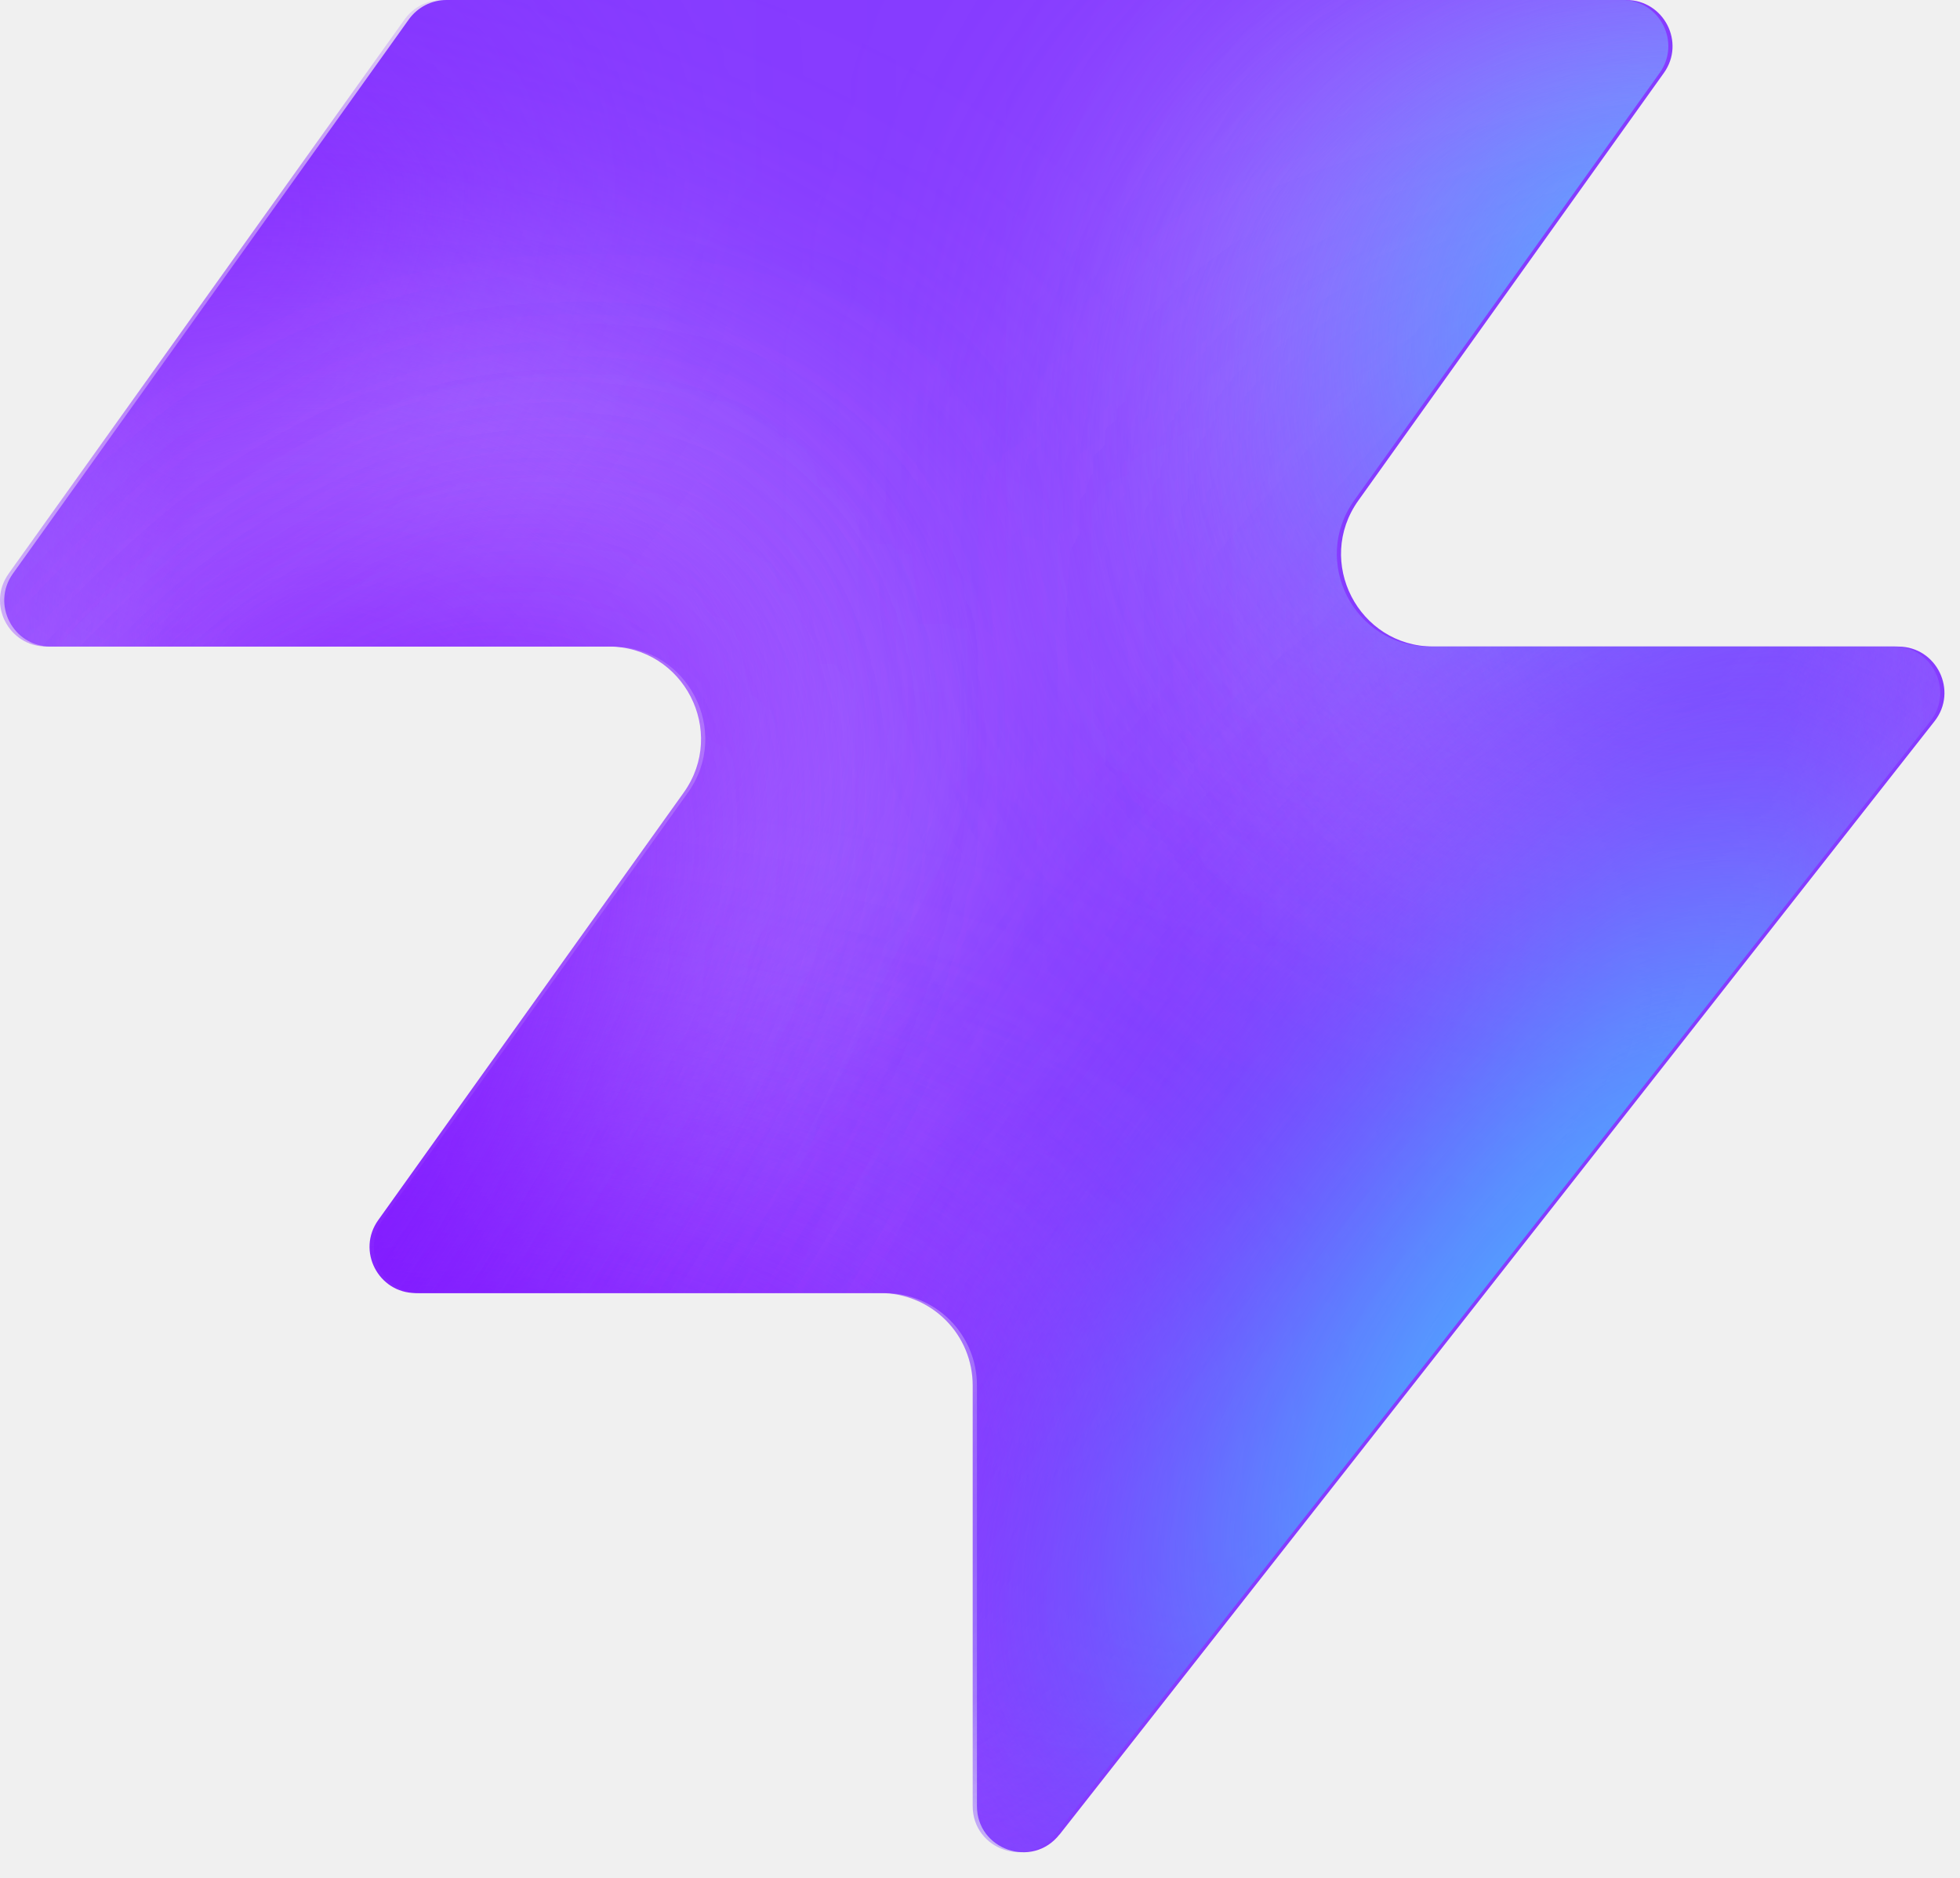
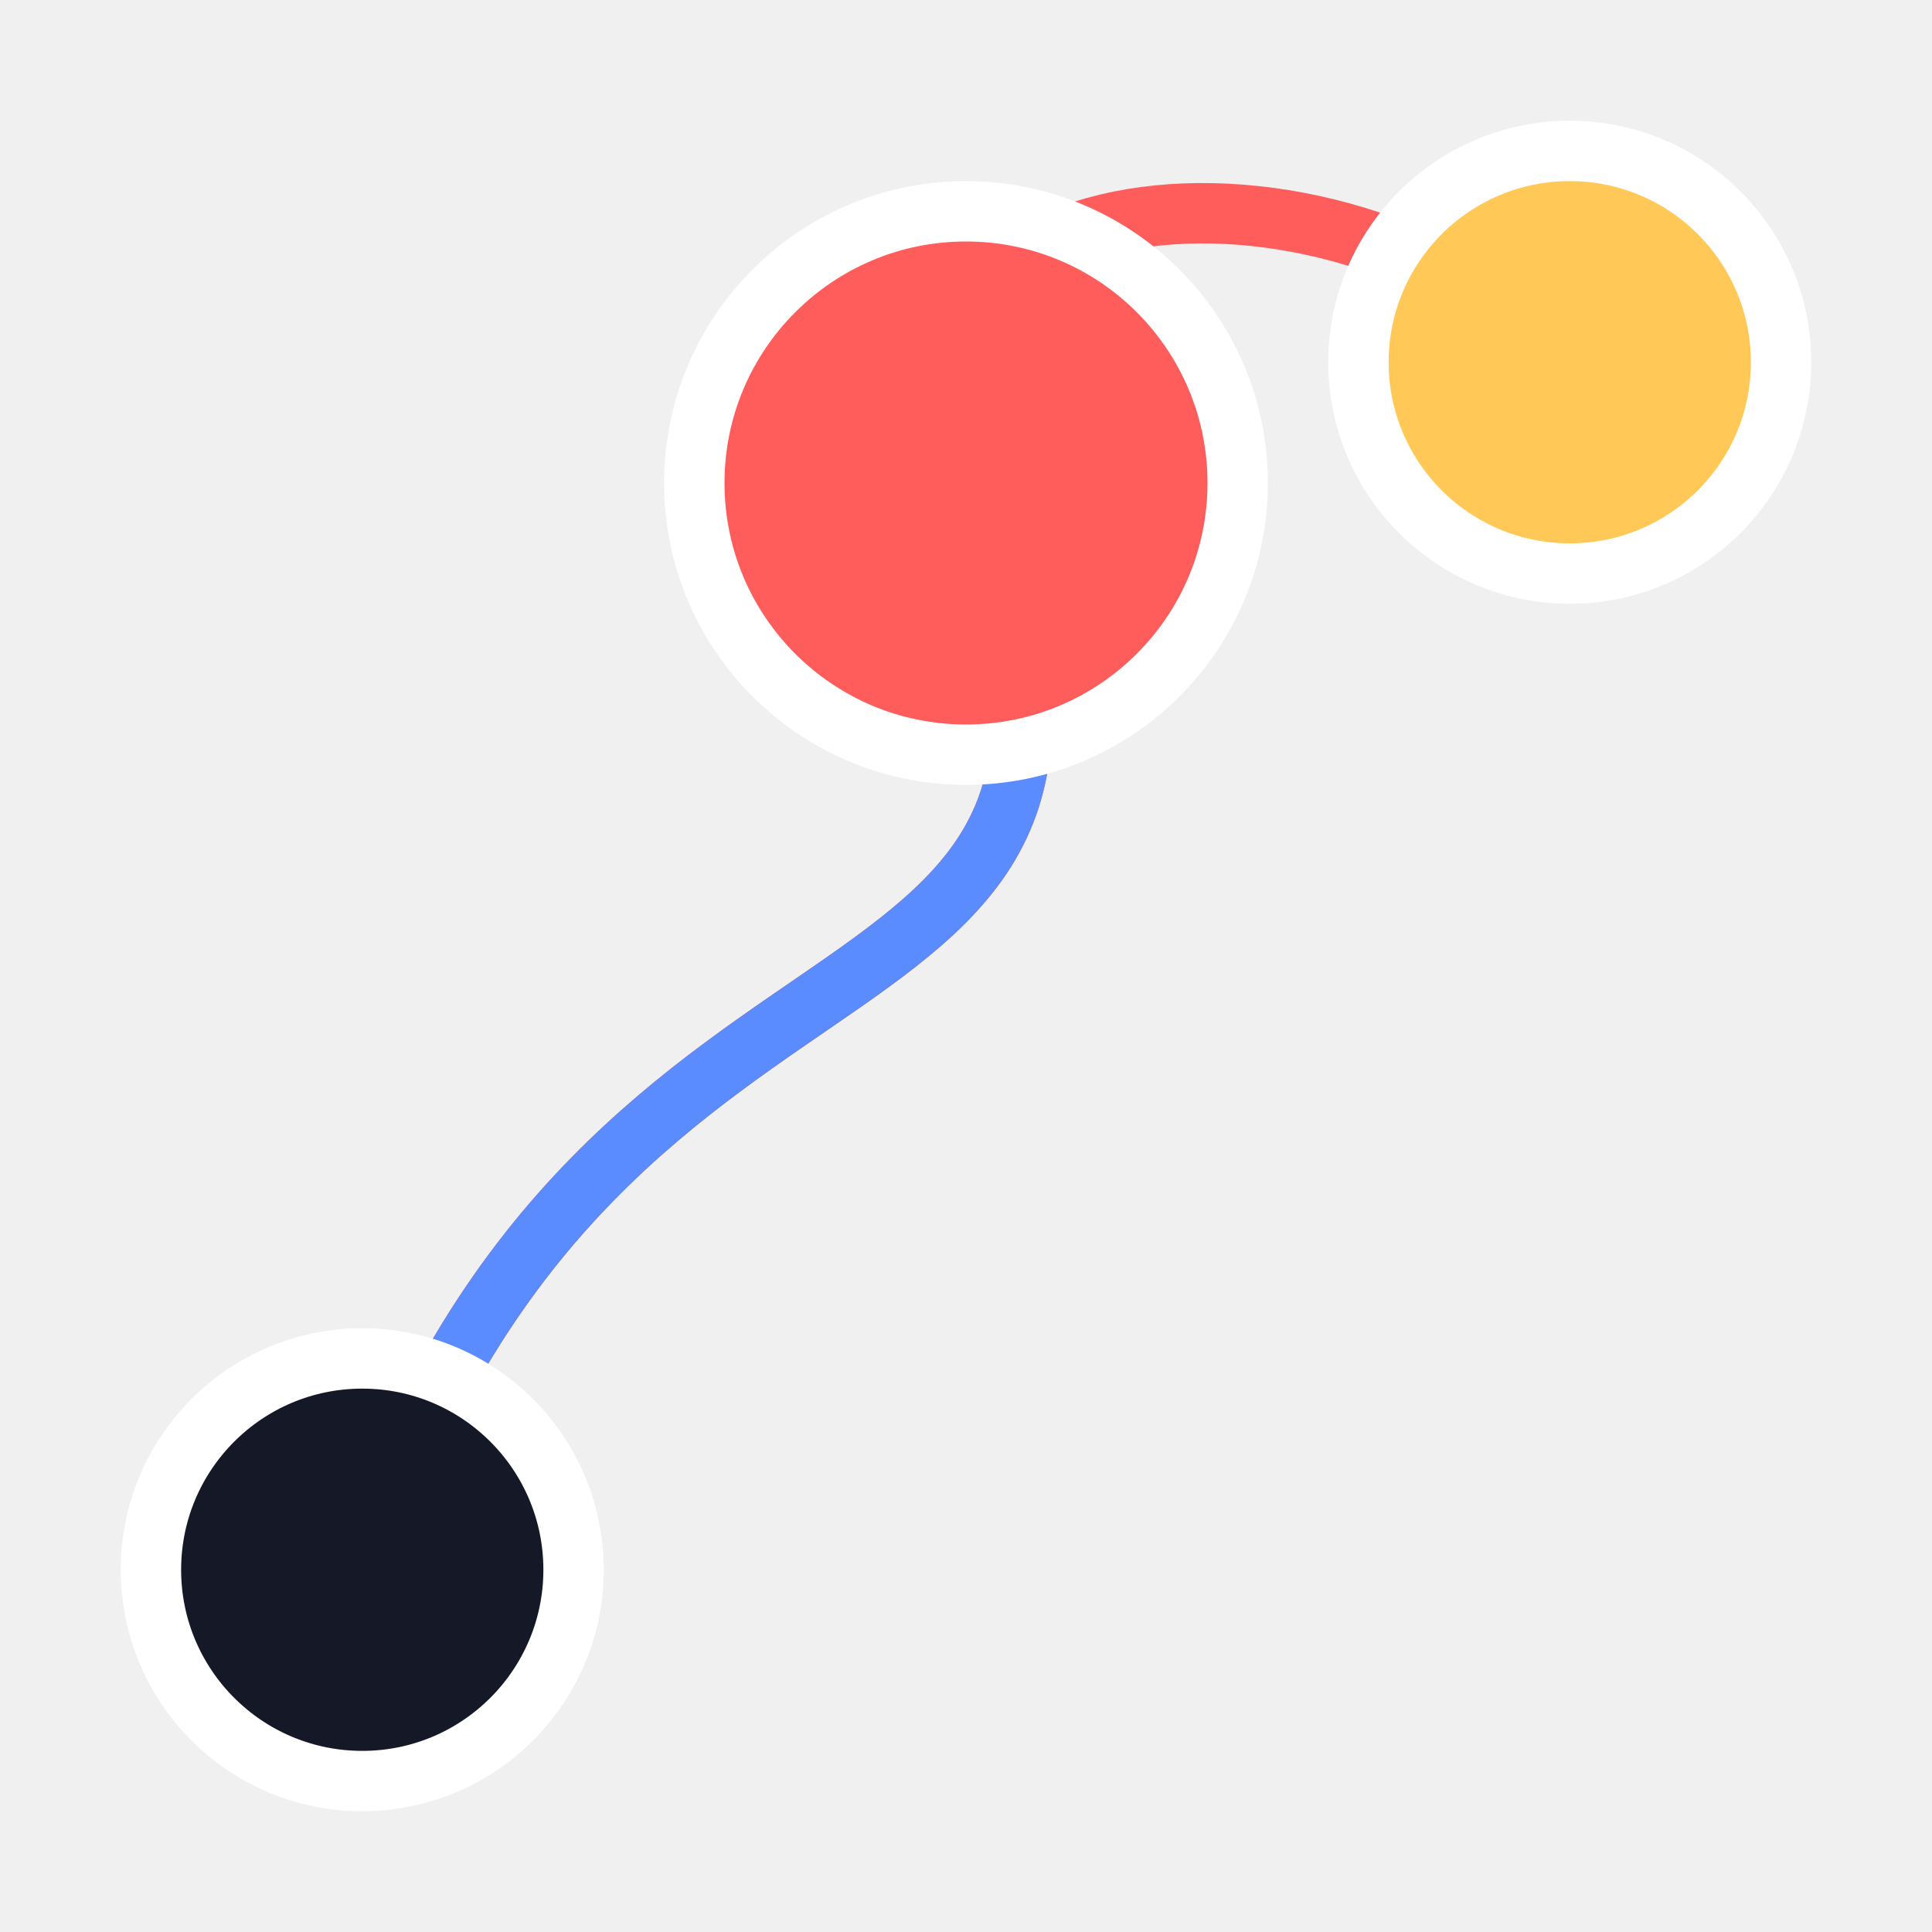
- <svg xmlns="http://www.w3.org/2000/svg" width="48" height="46" fill="none" viewBox="0 0 48 46">
-   <path fill="#863bff" d="M25.946 44.938c-.664.845-2.021.375-2.021-.698V33.937a2.26 2.26 0 0 0-2.262-2.262H10.287c-.92 0-1.456-1.04-.92-1.788l7.48-10.471c1.07-1.497 0-3.578-1.842-3.578H1.237c-.92 0-1.456-1.04-.92-1.788L10.013.474c.214-.297.556-.474.92-.474h28.894c.92 0 1.456 1.04.92 1.788l-7.48 10.471c-1.07 1.498 0 3.579 1.842 3.579h11.377c.943 0 1.473 1.088.89 1.83L25.947 44.94z" style="fill:#863bff;fill:color(display-p3 .525 .23 1);fill-opacity:1" />
-   <mask id="a" width="48" height="46" x="0" y="0" maskUnits="userSpaceOnUse" style="mask-type:alpha">
-     <path fill="#000" d="M25.842 44.938c-.664.844-2.021.375-2.021-.698V33.937a2.26 2.26 0 0 0-2.262-2.262H10.183c-.92 0-1.456-1.04-.92-1.788l7.48-10.471c1.07-1.498 0-3.579-1.842-3.579H1.133c-.92 0-1.456-1.04-.92-1.787L9.91.473c.214-.297.556-.474.92-.474h28.894c.92 0 1.456 1.04.92 1.788l-7.48 10.471c-1.07 1.498 0 3.578 1.842 3.578h11.377c.943 0 1.473 1.088.89 1.832L25.843 44.94z" style="fill:#000;fill-opacity:1" />
-   </mask>
-   <g mask="url(#a)">
-     <g filter="url(#b)">
-       <ellipse cx="5.508" cy="14.704" fill="#ede6ff" rx="5.508" ry="14.704" style="fill:#ede6ff;fill:color(display-p3 .927 .903 1);fill-opacity:1" transform="matrix(.00324 1 1 -.00324 -4.47 31.516)" />
-     </g>
-     <g filter="url(#c)">
-       <ellipse cx="10.399" cy="29.851" fill="#ede6ff" rx="10.399" ry="29.851" style="fill:#ede6ff;fill:color(display-p3 .927 .903 1);fill-opacity:1" transform="matrix(.00324 1 1 -.00324 -39.328 7.883)" />
-     </g>
-     <g filter="url(#d)">
-       <ellipse cx="5.508" cy="30.487" fill="#7e14ff" rx="5.508" ry="30.487" style="fill:#7e14ff;fill:color(display-p3 .492 .077 1);fill-opacity:1" transform="rotate(89.814 -25.913 -14.639)scale(1 -1)" />
-     </g>
-     <g filter="url(#e)">
-       <ellipse cx="5.508" cy="30.599" fill="#7e14ff" rx="5.508" ry="30.599" style="fill:#7e14ff;fill:color(display-p3 .492 .077 1);fill-opacity:1" transform="rotate(89.814 -32.644 -3.334)scale(1 -1)" />
-     </g>
-     <g filter="url(#f)">
-       <ellipse cx="5.508" cy="30.599" fill="#7e14ff" rx="5.508" ry="30.599" style="fill:#7e14ff;fill:color(display-p3 .492 .077 1);fill-opacity:1" transform="matrix(.00324 1 1 -.00324 -34.34 30.47)" />
-     </g>
-     <g filter="url(#g)">
-       <ellipse cx="14.072" cy="22.078" fill="#ede6ff" rx="14.072" ry="22.078" style="fill:#ede6ff;fill:color(display-p3 .927 .903 1);fill-opacity:1" transform="rotate(93.35 24.506 48.493)scale(-1 1)" />
-     </g>
-     <g filter="url(#h)">
-       <ellipse cx="3.47" cy="21.501" fill="#7e14ff" rx="3.47" ry="21.501" style="fill:#7e14ff;fill:color(display-p3 .492 .077 1);fill-opacity:1" transform="rotate(89.009 28.708 47.59)scale(-1 1)" />
-     </g>
-     <g filter="url(#i)">
-       <ellipse cx="3.47" cy="21.501" fill="#7e14ff" rx="3.47" ry="21.501" style="fill:#7e14ff;fill:color(display-p3 .492 .077 1);fill-opacity:1" transform="rotate(89.009 28.708 47.59)scale(-1 1)" />
-     </g>
-     <g filter="url(#j)">
-       <ellipse cx=".387" cy="8.972" fill="#7e14ff" rx="4.407" ry="29.108" style="fill:#7e14ff;fill:color(display-p3 .492 .077 1);fill-opacity:1" transform="rotate(39.51 .387 8.972)" />
-     </g>
-     <g filter="url(#k)">
-       <ellipse cx="47.523" cy="-6.092" fill="#7e14ff" rx="4.407" ry="29.108" style="fill:#7e14ff;fill:color(display-p3 .492 .077 1);fill-opacity:1" transform="rotate(37.892 47.523 -6.092)" />
-     </g>
-     <g filter="url(#l)">
-       <ellipse cx="41.412" cy="6.333" fill="#47bfff" rx="5.971" ry="9.665" style="fill:#47bfff;fill:color(display-p3 .28 .748 1);fill-opacity:1" transform="rotate(37.892 41.412 6.333)" />
-     </g>
-     <g filter="url(#m)">
-       <ellipse cx="-1.879" cy="38.332" fill="#7e14ff" rx="4.407" ry="29.108" style="fill:#7e14ff;fill:color(display-p3 .492 .077 1);fill-opacity:1" transform="rotate(37.892 -1.88 38.332)" />
-     </g>
-     <g filter="url(#n)">
-       <ellipse cx="-1.879" cy="38.332" fill="#7e14ff" rx="4.407" ry="29.108" style="fill:#7e14ff;fill:color(display-p3 .492 .077 1);fill-opacity:1" transform="rotate(37.892 -1.88 38.332)" />
-     </g>
-     <g filter="url(#o)">
-       <ellipse cx="35.651" cy="29.907" fill="#7e14ff" rx="4.407" ry="29.108" style="fill:#7e14ff;fill:color(display-p3 .492 .077 1);fill-opacity:1" transform="rotate(37.892 35.651 29.907)" />
-     </g>
-     <g filter="url(#p)">
-       <ellipse cx="38.418" cy="32.4" fill="#47bfff" rx="5.971" ry="15.297" style="fill:#47bfff;fill:color(display-p3 .28 .748 1);fill-opacity:1" transform="rotate(37.892 38.418 32.4)" />
-     </g>
-   </g>
-   <defs>
-     <filter id="b" width="60.045" height="41.654" x="-19.77" y="16.149" color-interpolation-filters="sRGB" filterUnits="userSpaceOnUse">
-       <feFlood flood-opacity="0" result="BackgroundImageFix" />
-       <feBlend in="SourceGraphic" in2="BackgroundImageFix" result="shape" />
-       <feGaussianBlur result="effect1_foregroundBlur_2002_17158" stdDeviation="7.659" />
-     </filter>
-     <filter id="c" width="90.34" height="51.437" x="-54.613" y="-7.533" color-interpolation-filters="sRGB" filterUnits="userSpaceOnUse">
-       <feFlood flood-opacity="0" result="BackgroundImageFix" />
-       <feBlend in="SourceGraphic" in2="BackgroundImageFix" result="shape" />
-       <feGaussianBlur result="effect1_foregroundBlur_2002_17158" stdDeviation="7.659" />
-     </filter>
-     <filter id="d" width="79.355" height="29.4" x="-49.64" y="2.03" color-interpolation-filters="sRGB" filterUnits="userSpaceOnUse">
-       <feFlood flood-opacity="0" result="BackgroundImageFix" />
-       <feBlend in="SourceGraphic" in2="BackgroundImageFix" result="shape" />
-       <feGaussianBlur result="effect1_foregroundBlur_2002_17158" stdDeviation="4.596" />
-     </filter>
-     <filter id="e" width="79.579" height="29.4" x="-45.045" y="20.029" color-interpolation-filters="sRGB" filterUnits="userSpaceOnUse">
-       <feFlood flood-opacity="0" result="BackgroundImageFix" />
-       <feBlend in="SourceGraphic" in2="BackgroundImageFix" result="shape" />
-       <feGaussianBlur result="effect1_foregroundBlur_2002_17158" stdDeviation="4.596" />
-     </filter>
-     <filter id="f" width="79.579" height="29.4" x="-43.513" y="21.178" color-interpolation-filters="sRGB" filterUnits="userSpaceOnUse">
-       <feFlood flood-opacity="0" result="BackgroundImageFix" />
-       <feBlend in="SourceGraphic" in2="BackgroundImageFix" result="shape" />
-       <feGaussianBlur result="effect1_foregroundBlur_2002_17158" stdDeviation="4.596" />
-     </filter>
-     <filter id="g" width="74.749" height="58.852" x="15.756" y="-17.901" color-interpolation-filters="sRGB" filterUnits="userSpaceOnUse">
-       <feFlood flood-opacity="0" result="BackgroundImageFix" />
-       <feBlend in="SourceGraphic" in2="BackgroundImageFix" result="shape" />
-       <feGaussianBlur result="effect1_foregroundBlur_2002_17158" stdDeviation="7.659" />
-     </filter>
-     <filter id="h" width="61.377" height="25.362" x="23.548" y="2.284" color-interpolation-filters="sRGB" filterUnits="userSpaceOnUse">
-       <feFlood flood-opacity="0" result="BackgroundImageFix" />
-       <feBlend in="SourceGraphic" in2="BackgroundImageFix" result="shape" />
-       <feGaussianBlur result="effect1_foregroundBlur_2002_17158" stdDeviation="4.596" />
-     </filter>
-     <filter id="i" width="61.377" height="25.362" x="23.548" y="2.284" color-interpolation-filters="sRGB" filterUnits="userSpaceOnUse">
-       <feFlood flood-opacity="0" result="BackgroundImageFix" />
-       <feBlend in="SourceGraphic" in2="BackgroundImageFix" result="shape" />
-       <feGaussianBlur result="effect1_foregroundBlur_2002_17158" stdDeviation="4.596" />
-     </filter>
-     <filter id="j" width="56.045" height="63.649" x="-27.636" y="-22.853" color-interpolation-filters="sRGB" filterUnits="userSpaceOnUse">
-       <feFlood flood-opacity="0" result="BackgroundImageFix" />
-       <feBlend in="SourceGraphic" in2="BackgroundImageFix" result="shape" />
-       <feGaussianBlur result="effect1_foregroundBlur_2002_17158" stdDeviation="4.596" />
-     </filter>
-     <filter id="k" width="54.814" height="64.646" x="20.116" y="-38.415" color-interpolation-filters="sRGB" filterUnits="userSpaceOnUse">
-       <feFlood flood-opacity="0" result="BackgroundImageFix" />
-       <feBlend in="SourceGraphic" in2="BackgroundImageFix" result="shape" />
-       <feGaussianBlur result="effect1_foregroundBlur_2002_17158" stdDeviation="4.596" />
-     </filter>
-     <filter id="l" width="33.541" height="35.313" x="24.641" y="-11.323" color-interpolation-filters="sRGB" filterUnits="userSpaceOnUse">
-       <feFlood flood-opacity="0" result="BackgroundImageFix" />
-       <feBlend in="SourceGraphic" in2="BackgroundImageFix" result="shape" />
-       <feGaussianBlur result="effect1_foregroundBlur_2002_17158" stdDeviation="4.596" />
-     </filter>
-     <filter id="m" width="54.814" height="64.646" x="-29.286" y="6.009" color-interpolation-filters="sRGB" filterUnits="userSpaceOnUse">
-       <feFlood flood-opacity="0" result="BackgroundImageFix" />
-       <feBlend in="SourceGraphic" in2="BackgroundImageFix" result="shape" />
-       <feGaussianBlur result="effect1_foregroundBlur_2002_17158" stdDeviation="4.596" />
-     </filter>
-     <filter id="n" width="54.814" height="64.646" x="-29.286" y="6.009" color-interpolation-filters="sRGB" filterUnits="userSpaceOnUse">
-       <feFlood flood-opacity="0" result="BackgroundImageFix" />
-       <feBlend in="SourceGraphic" in2="BackgroundImageFix" result="shape" />
-       <feGaussianBlur result="effect1_foregroundBlur_2002_17158" stdDeviation="4.596" />
-     </filter>
-     <filter id="o" width="54.814" height="64.646" x="8.244" y="-2.416" color-interpolation-filters="sRGB" filterUnits="userSpaceOnUse">
-       <feFlood flood-opacity="0" result="BackgroundImageFix" />
-       <feBlend in="SourceGraphic" in2="BackgroundImageFix" result="shape" />
-       <feGaussianBlur result="effect1_foregroundBlur_2002_17158" stdDeviation="4.596" />
-     </filter>
-     <filter id="p" width="39.409" height="43.623" x="18.713" y="10.588" color-interpolation-filters="sRGB" filterUnits="userSpaceOnUse">
-       <feFlood flood-opacity="0" result="BackgroundImageFix" />
-       <feBlend in="SourceGraphic" in2="BackgroundImageFix" result="shape" />
-       <feGaussianBlur result="effect1_foregroundBlur_2002_17158" stdDeviation="4.596" />
-     </filter>
-   </defs>
+ <svg xmlns="http://www.w3.org/2000/svg" viewBox="0 0 32 32" width="32" height="32" fill="none">
+   <path d="M 6 26 C 10 14, 20 18, 16 8 C 14 3, 22 2, 26 6" stroke="#FF5C5C" strokeWidth="2.5" strokeLinecap="round" strokeDasharray="1 3" />
+   <path d="M 6 26 C 10 14, 20 18, 16 8" stroke="#5B8CFF" strokeWidth="2.5" strokeLinecap="round" />
+   <circle cx="6" cy="26" r="3.5" fill="#151827" stroke="#FFFFFF" strokeWidth="1.5" />
+   <circle cx="16" cy="8" r="4.5" fill="#FF5C5C" stroke="#FFFFFF" strokeWidth="1.5" />
+   <circle cx="26" cy="6" r="3.5" fill="#FFC857" stroke="#FFFFFF" strokeWidth="1.5" />
</svg>
